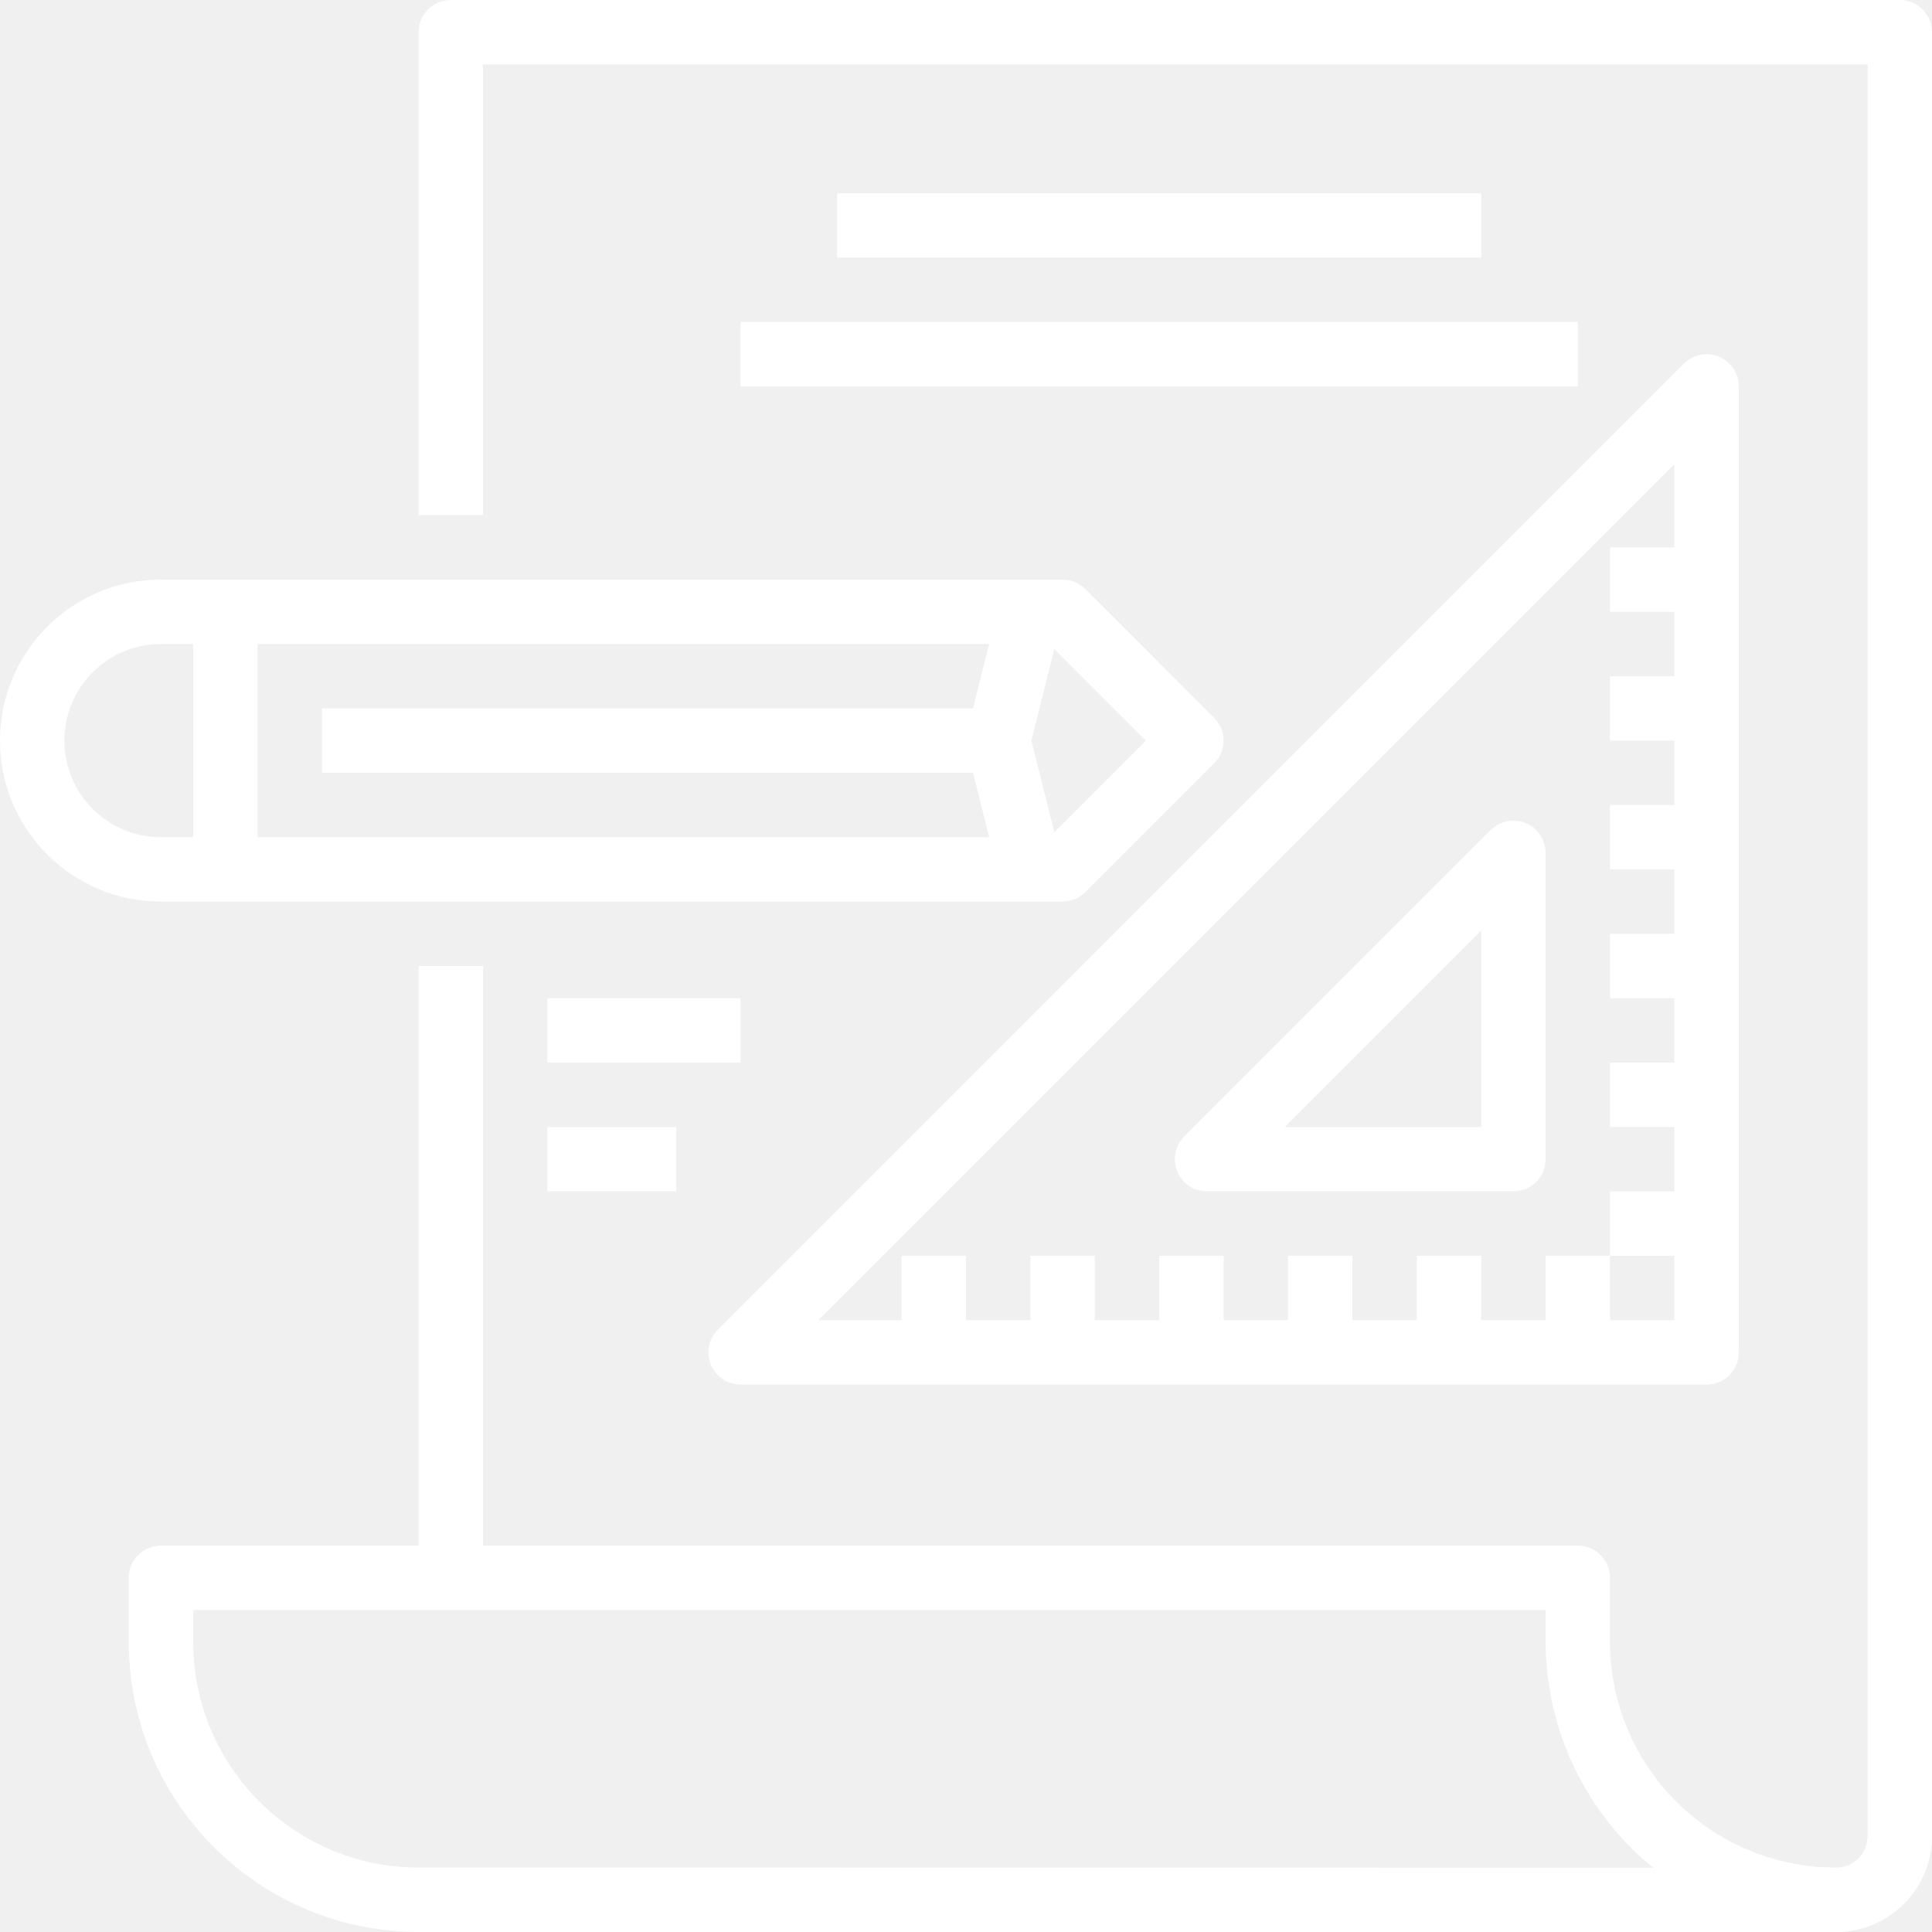
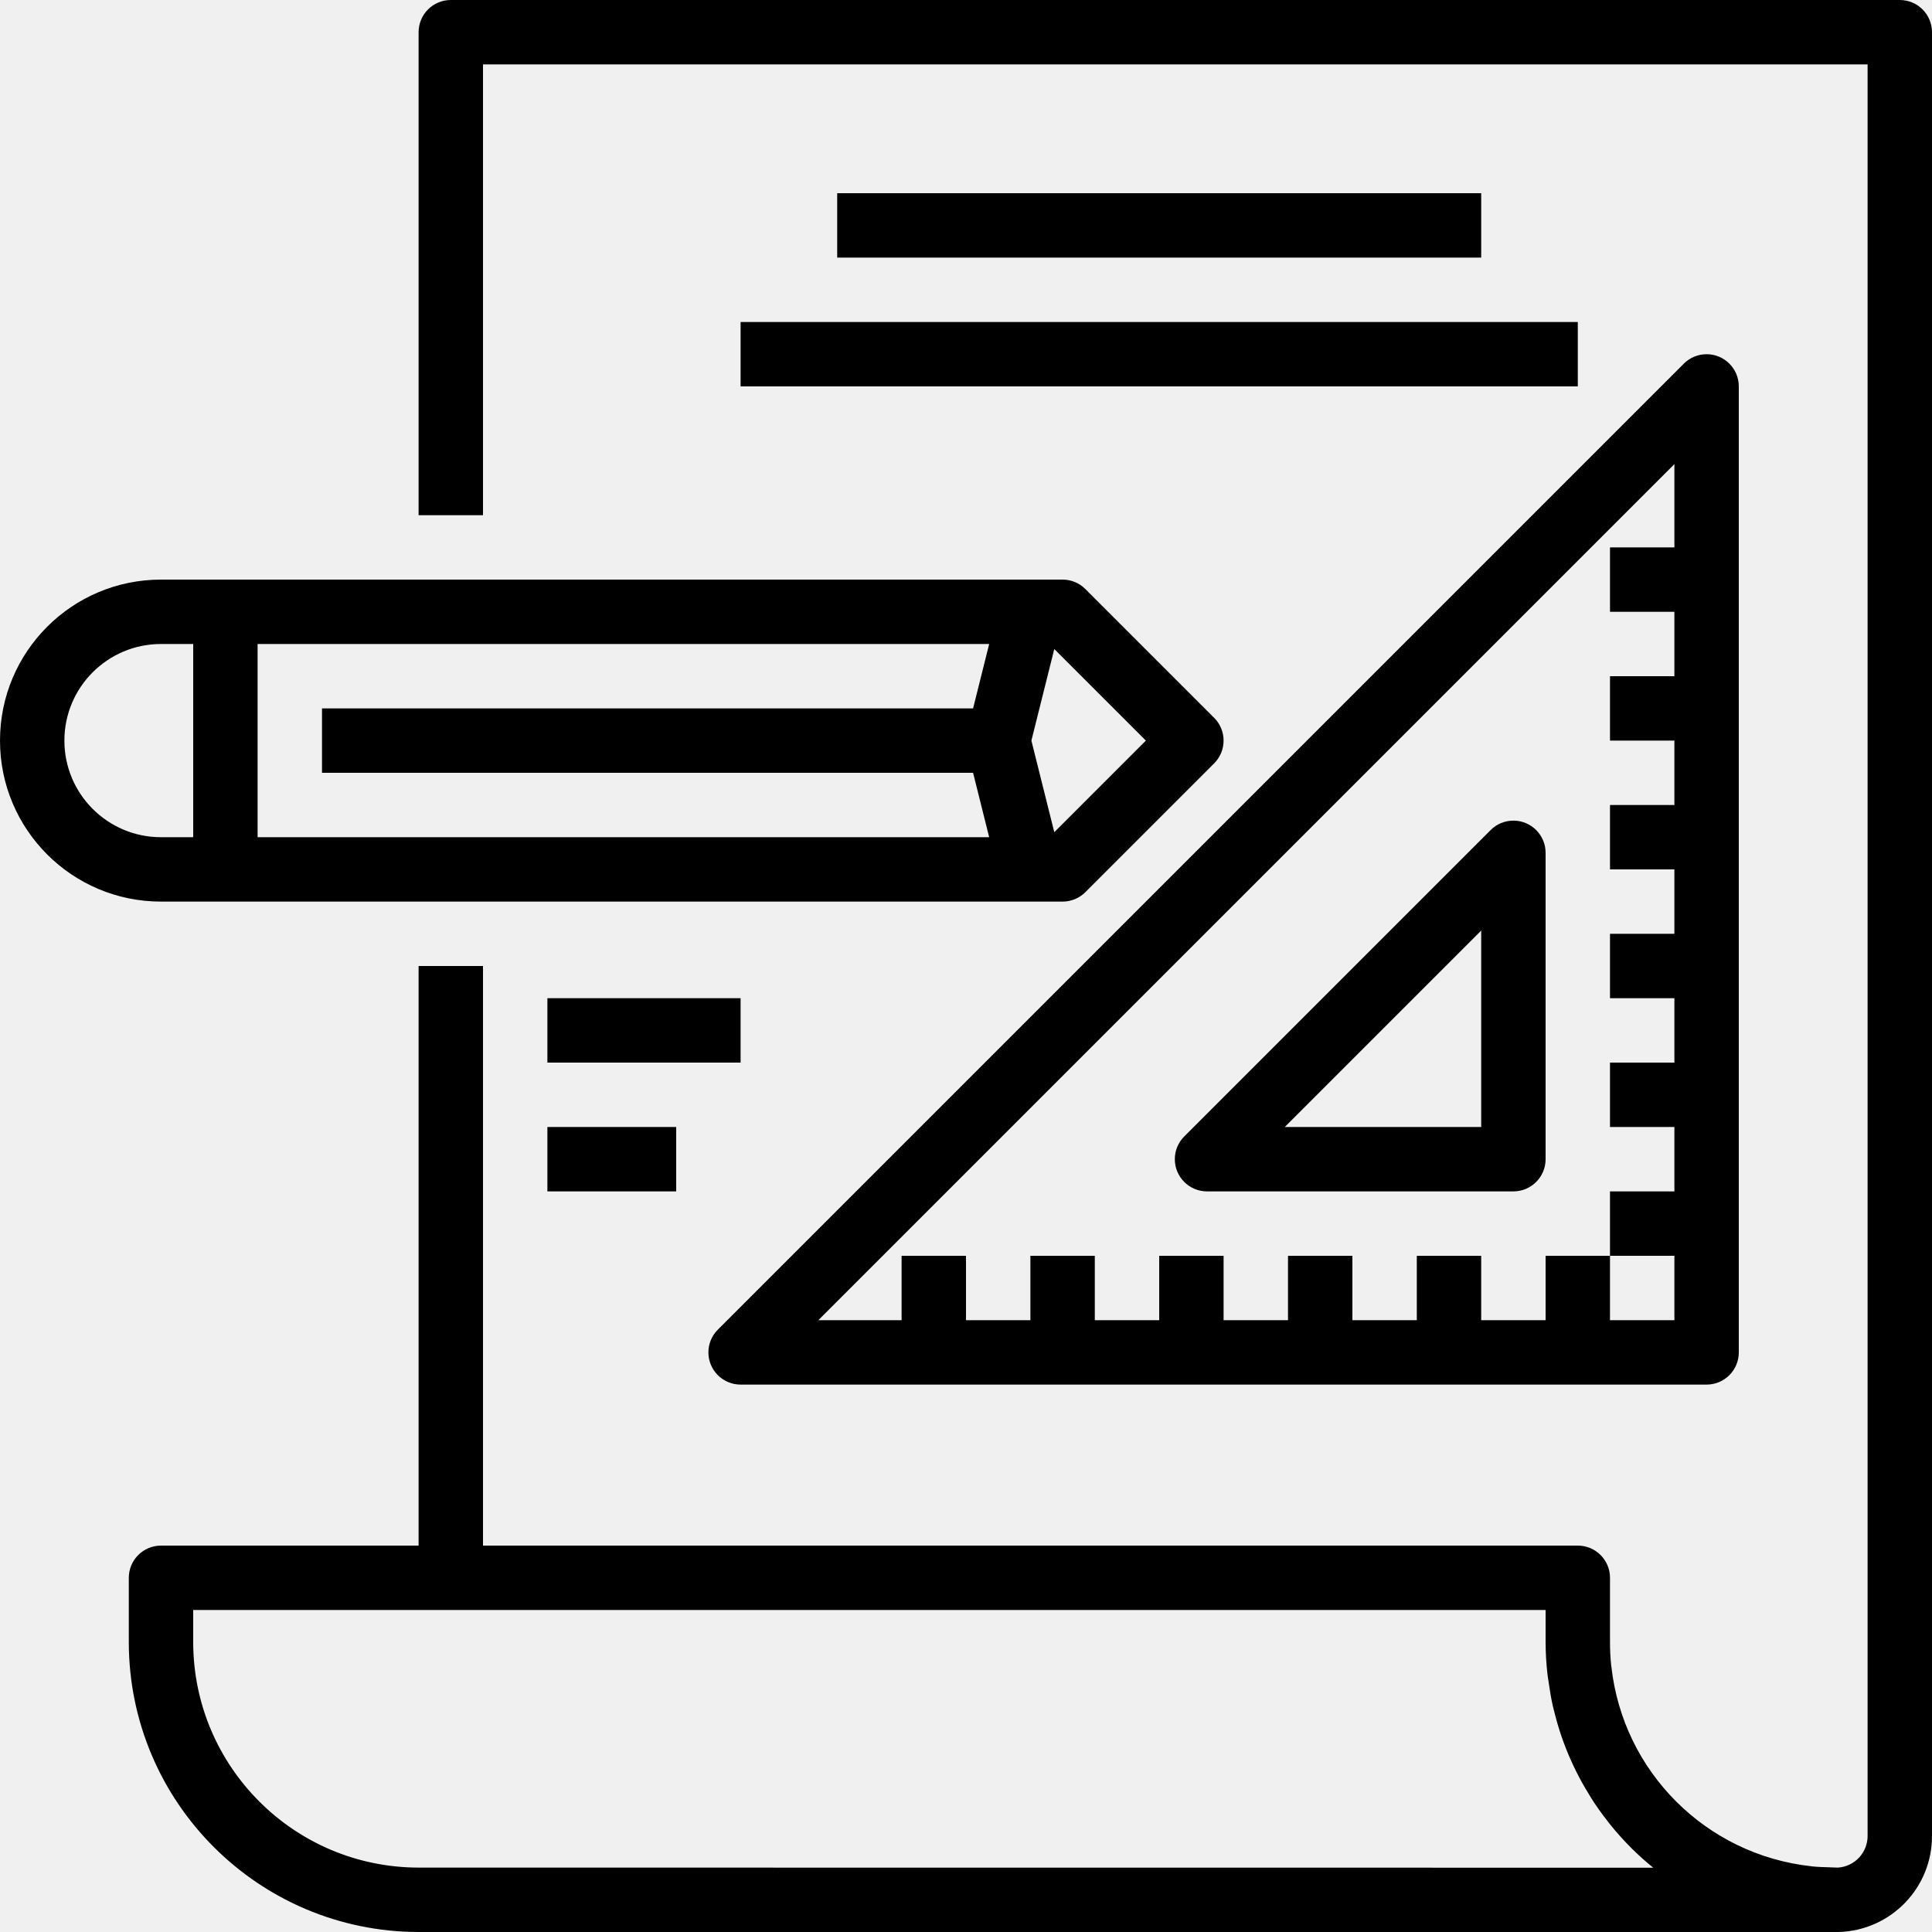
- <svg xmlns="http://www.w3.org/2000/svg" width="50" height="50" viewBox="0 0 50 50" fill="none">
-   <g id="project" clip-path="url(#clip0_1_15)">
-     <g id="Group">
-       <g id="Group_2">
-         <g id="Group_3">
-           <path id="Vector" d="M49.166 0H11.667C11.206 0 10.833 0.373 10.833 0.833V13.333H12.5V1.667H48.333V47.5C48.341 47.938 48.003 48.305 47.566 48.333C47.494 48.333 47.422 48.327 47.351 48.326C47.203 48.322 47.056 48.318 46.911 48.303C46.898 48.303 46.887 48.303 46.874 48.298C44.152 48.001 42.002 45.853 41.702 43.132C41.702 43.12 41.698 43.107 41.697 43.096C41.676 42.898 41.666 42.699 41.667 42.5V40.833C41.667 40.373 41.293 40 40.833 40H12.5V25H10.833V40H4.167C3.706 40 3.333 40.373 3.333 40.833V42.5C3.338 46.64 6.693 49.995 10.833 50H47.583C48.935 49.965 50.01 48.853 50 47.5V0.833C50 0.373 49.627 0 49.166 0ZM10.833 48.333C7.613 48.33 5.004 45.72 5 42.5V41.667H40V42.5C40.001 42.775 40.017 43.049 40.047 43.322C40.055 43.395 40.069 43.465 40.079 43.537C40.107 43.738 40.14 43.939 40.184 44.137C40.199 44.206 40.218 44.274 40.236 44.343C40.287 44.544 40.344 44.742 40.411 44.937C40.43 44.992 40.45 45.047 40.471 45.103C40.547 45.31 40.632 45.512 40.727 45.711C40.747 45.752 40.765 45.794 40.785 45.832C40.889 46.043 41.004 46.248 41.129 46.447C41.146 46.474 41.161 46.502 41.177 46.531C41.313 46.744 41.46 46.949 41.617 47.147L41.643 47.183C41.825 47.412 42.02 47.63 42.227 47.836C42.406 48.014 42.592 48.18 42.785 48.336L10.833 48.333Z" fill="white" />
-           <path id="Vector_2" d="M27.5 23.333C27.721 23.333 27.933 23.245 28.089 23.089L31.422 19.756C31.748 19.43 31.748 18.903 31.422 18.578L28.089 15.244C27.933 15.088 27.721 15 27.5 15H4.167C1.866 15 0 16.866 0 19.167C0 21.468 1.866 23.333 4.167 23.333H27.5ZM27.285 16.797L29.655 19.167L27.285 21.537L26.692 19.167L27.285 16.797ZM6.667 16.667H25.6L25.183 18.333H8.333V20H25.183L25.6 21.667H6.667V16.667ZM1.667 19.167C1.667 17.786 2.786 16.667 4.167 16.667H5V21.667H4.167C2.786 21.667 1.667 20.547 1.667 19.167Z" fill="white" />
-           <path id="Vector_3" d="M19.167 35.833H44.167C44.627 35.833 45 35.46 45 35V10C45 9.54 44.627 9.167 44.166 9.167C43.946 9.167 43.734 9.255 43.577 9.411L18.578 34.411C18.252 34.736 18.252 35.264 18.578 35.589C18.734 35.745 18.946 35.833 19.167 35.833ZM43.333 12.012V14.167H41.667V15.833H43.333V17.5H41.667V19.167H43.333V20.833H41.667V22.5H43.333V24.167H41.667V25.833H43.333V27.5H41.667V29.167H43.333V30.833H41.667V32.5H43.333V34.167H41.667V32.5H40V34.167H38.333V32.5H36.667V34.167H35V32.5H33.333V34.167H31.667V32.5H30V34.167H28.333V32.5H26.667V34.167H25V32.5H23.333V34.167H21.178L43.333 12.012Z" fill="white" />
-           <path id="Vector_4" d="M31.238 30.833H39.167C39.627 30.833 40 30.46 40 30V22.071C40 21.611 39.627 21.238 39.166 21.238C38.946 21.238 38.734 21.326 38.578 21.482L30.648 29.411C30.323 29.736 30.323 30.264 30.648 30.589C30.805 30.745 31.017 30.833 31.238 30.833ZM38.333 24.083V29.167H33.25L38.333 24.083Z" fill="white" />
-           <path id="Vector_5" d="M38.333 5H21.667V6.667H38.333V5Z" fill="white" />
-           <path id="Vector_6" d="M40.833 8.333H19.167V10H40.833V8.333Z" fill="white" />
-           <path id="Vector_7" d="M19.167 25.833H14.167V27.5H19.167V25.833Z" fill="white" />
-           <path id="Vector_8" d="M17.5 29.167H14.167V30.833H17.5V29.167Z" fill="white" />
-         </g>
-       </g>
-     </g>
-   </g>
-   <defs>
-     <clipPath id="clip0_1_15">
-       <rect width="50" height="50" fill="white" />
-     </clipPath>
-   </defs>
+ <svg xmlns="http://www.w3.org/2000/svg" version="1.1" width="1024" height="1024" viewBox="0 0 1024 1024">
+   <g id="icomoon-ignore">
+ </g>
+   <path d="M1006.93 0h-767.998c-9.425 0-17.066 7.642-17.066 17.067v255.999h34.134v-238.933h733.864v938.665c0.164 8.974-6.76 16.493-15.718 17.066-1.468 0-2.935-0.119-4.403-0.154-3.021-0.084-6.042-0.154-9.011-0.461-0.256 0-0.494 0-0.75-0.102-55.74-6.093-99.77-50.080-105.916-105.812 0-0.24-0.086-0.496-0.119-0.735-0.414-4.055-0.618-8.126-0.614-12.202v-34.132c0-9.427-7.643-17.068-17.068-17.068h-580.264v-307.2h-34.134v307.2h-136.533c-9.425 0-17.067 7.641-17.067 17.068v34.132c0.094 84.791 68.808 153.506 153.6 153.6h752.638c27.695-0.725 49.707-23.497 49.494-51.2v-955.731c0-9.425-7.641-17.067-17.068-17.067zM221.866 989.864c-65.948-0.074-119.392-53.518-119.466-119.466v-17.066h716.798v17.066c0.023 5.628 0.348 11.252 0.973 16.845 0.154 1.485 0.444 2.918 0.649 4.387 0.563 4.129 1.245 8.243 2.15 12.288 0.307 1.415 0.698 2.816 1.057 4.231 1.042 4.114 2.22 8.159 3.584 12.153 0.393 1.143 0.803 2.269 1.229 3.412 1.554 4.233 3.312 8.364 5.241 12.442 0.41 0.838 0.784 1.708 1.194 2.476 2.14 4.323 4.489 8.526 7.049 12.612 0.34 0.547 0.647 1.11 0.989 1.706 2.781 4.36 5.786 8.575 8.995 12.63l0.545 0.733c3.725 4.68 7.715 9.14 11.948 13.363 3.674 3.641 7.485 7.055 11.434 10.24l-654.369-0.051z" />
+   <path d="M563.198 477.866c4.528 0 8.868-1.8 12.067-4.999l68.266-68.268c6.662-6.664 6.662-17.467 0-24.132l-68.266-68.266c-3.199-3.201-7.539-5.001-12.067-5.001h-477.865c-47.127 0-85.333 38.205-85.333 85.334 0 47.127 38.206 85.332 85.333 85.332h477.865zM558.795 343.996l48.538 48.538-48.538 48.538-12.134-48.538 12.134-48.538zM136.533 341.334h387.753l-8.532 34.132h-345.088v34.134h345.088l8.532 34.134h-387.753v-102.4zM34.133 392.534c0-28.279 22.923-51.2 51.2-51.2h17.067v102.4h-17.067c-28.277 0-51.2-22.923-51.2-51.2z" />
+   <path d="M392.534 733.866h511.998c9.425 0 17.066-7.643 17.066-17.068v-511.998c-0.002-9.425-7.643-17.064-17.070-17.062-4.524 0-8.862 1.798-12.063 4.996l-511.998 511.999c-6.664 6.666-6.662 17.471 0.004 24.136 3.201 3.199 7.537 4.997 12.063 4.997zM887.466 246v44.134h-34.134v34.132h34.134v34.134h-34.134v34.132h34.134v34.134h-34.134v34.134h34.134v34.132h-34.134v34.134h34.134v34.134h-34.134v34.132h34.134v34.134h-34.134v34.132h34.134v34.134h-34.134v-34.134h-34.132v34.134h-34.134v-34.134h-34.134v34.134h-34.132v-34.134h-34.134v34.134h-34.134v-34.134h-34.132v34.134h-34.134v-34.134h-34.134v34.134h-34.132v-34.134h-34.134v34.134h-44.134l453.734-453.732z" />
+   <path d="M639.744 631.466h162.388c9.425 0 17.068-7.641 17.068-17.068v-162.388c-0.002-9.425-7.645-17.064-17.072-17.062-4.524 0-8.862 1.798-12.061 4.995l-162.39 162.39c-6.664 6.666-6.662 17.471 0.004 24.136 3.201 3.199 7.537 4.997 12.063 4.997zM785.066 493.226v104.106h-104.106l104.106-104.106z" />
+   <path d="M785.066 102.4h-341.334v34.133h341.334v-34.133z" />
+   <path d="M836.264 170.667h-443.732v34.133h443.732v-34.133z" />
+   <path d="M392.532 529.066h-102.4v34.132h102.4v-34.132z" />
+   <path d="M358.4 597.332h-68.268v34.134h68.268v-34.134z" />
</svg>
